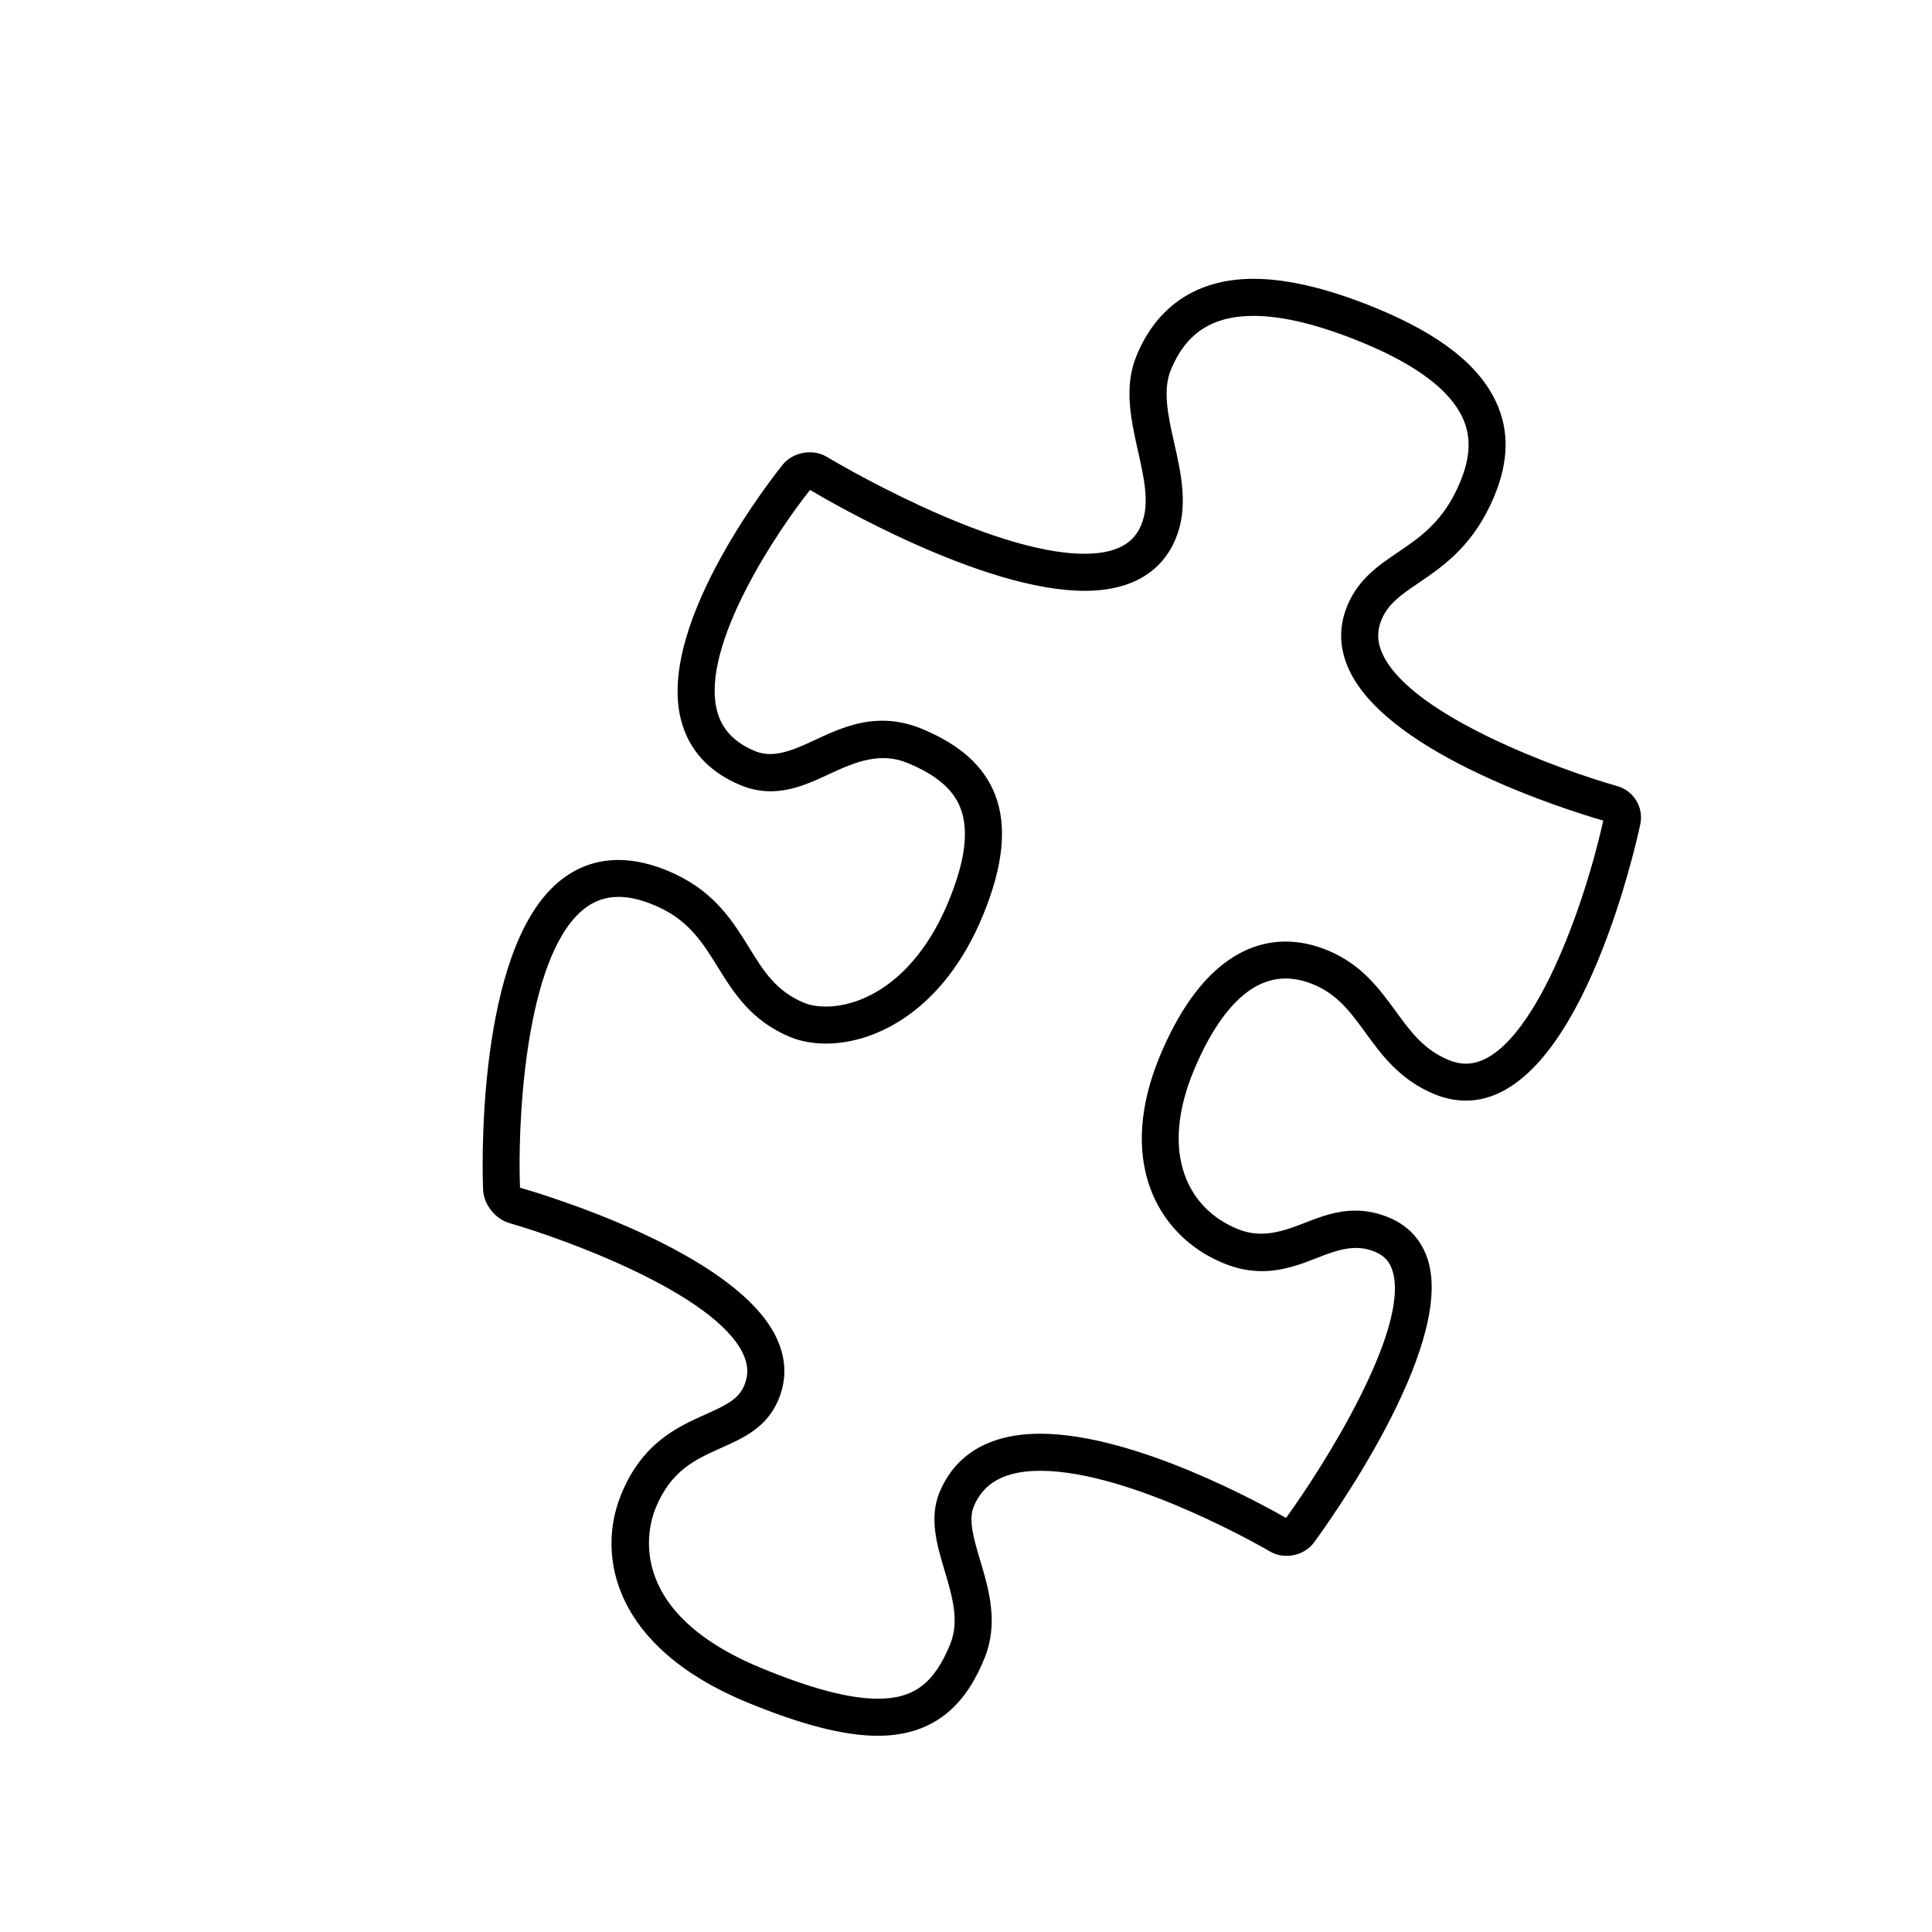
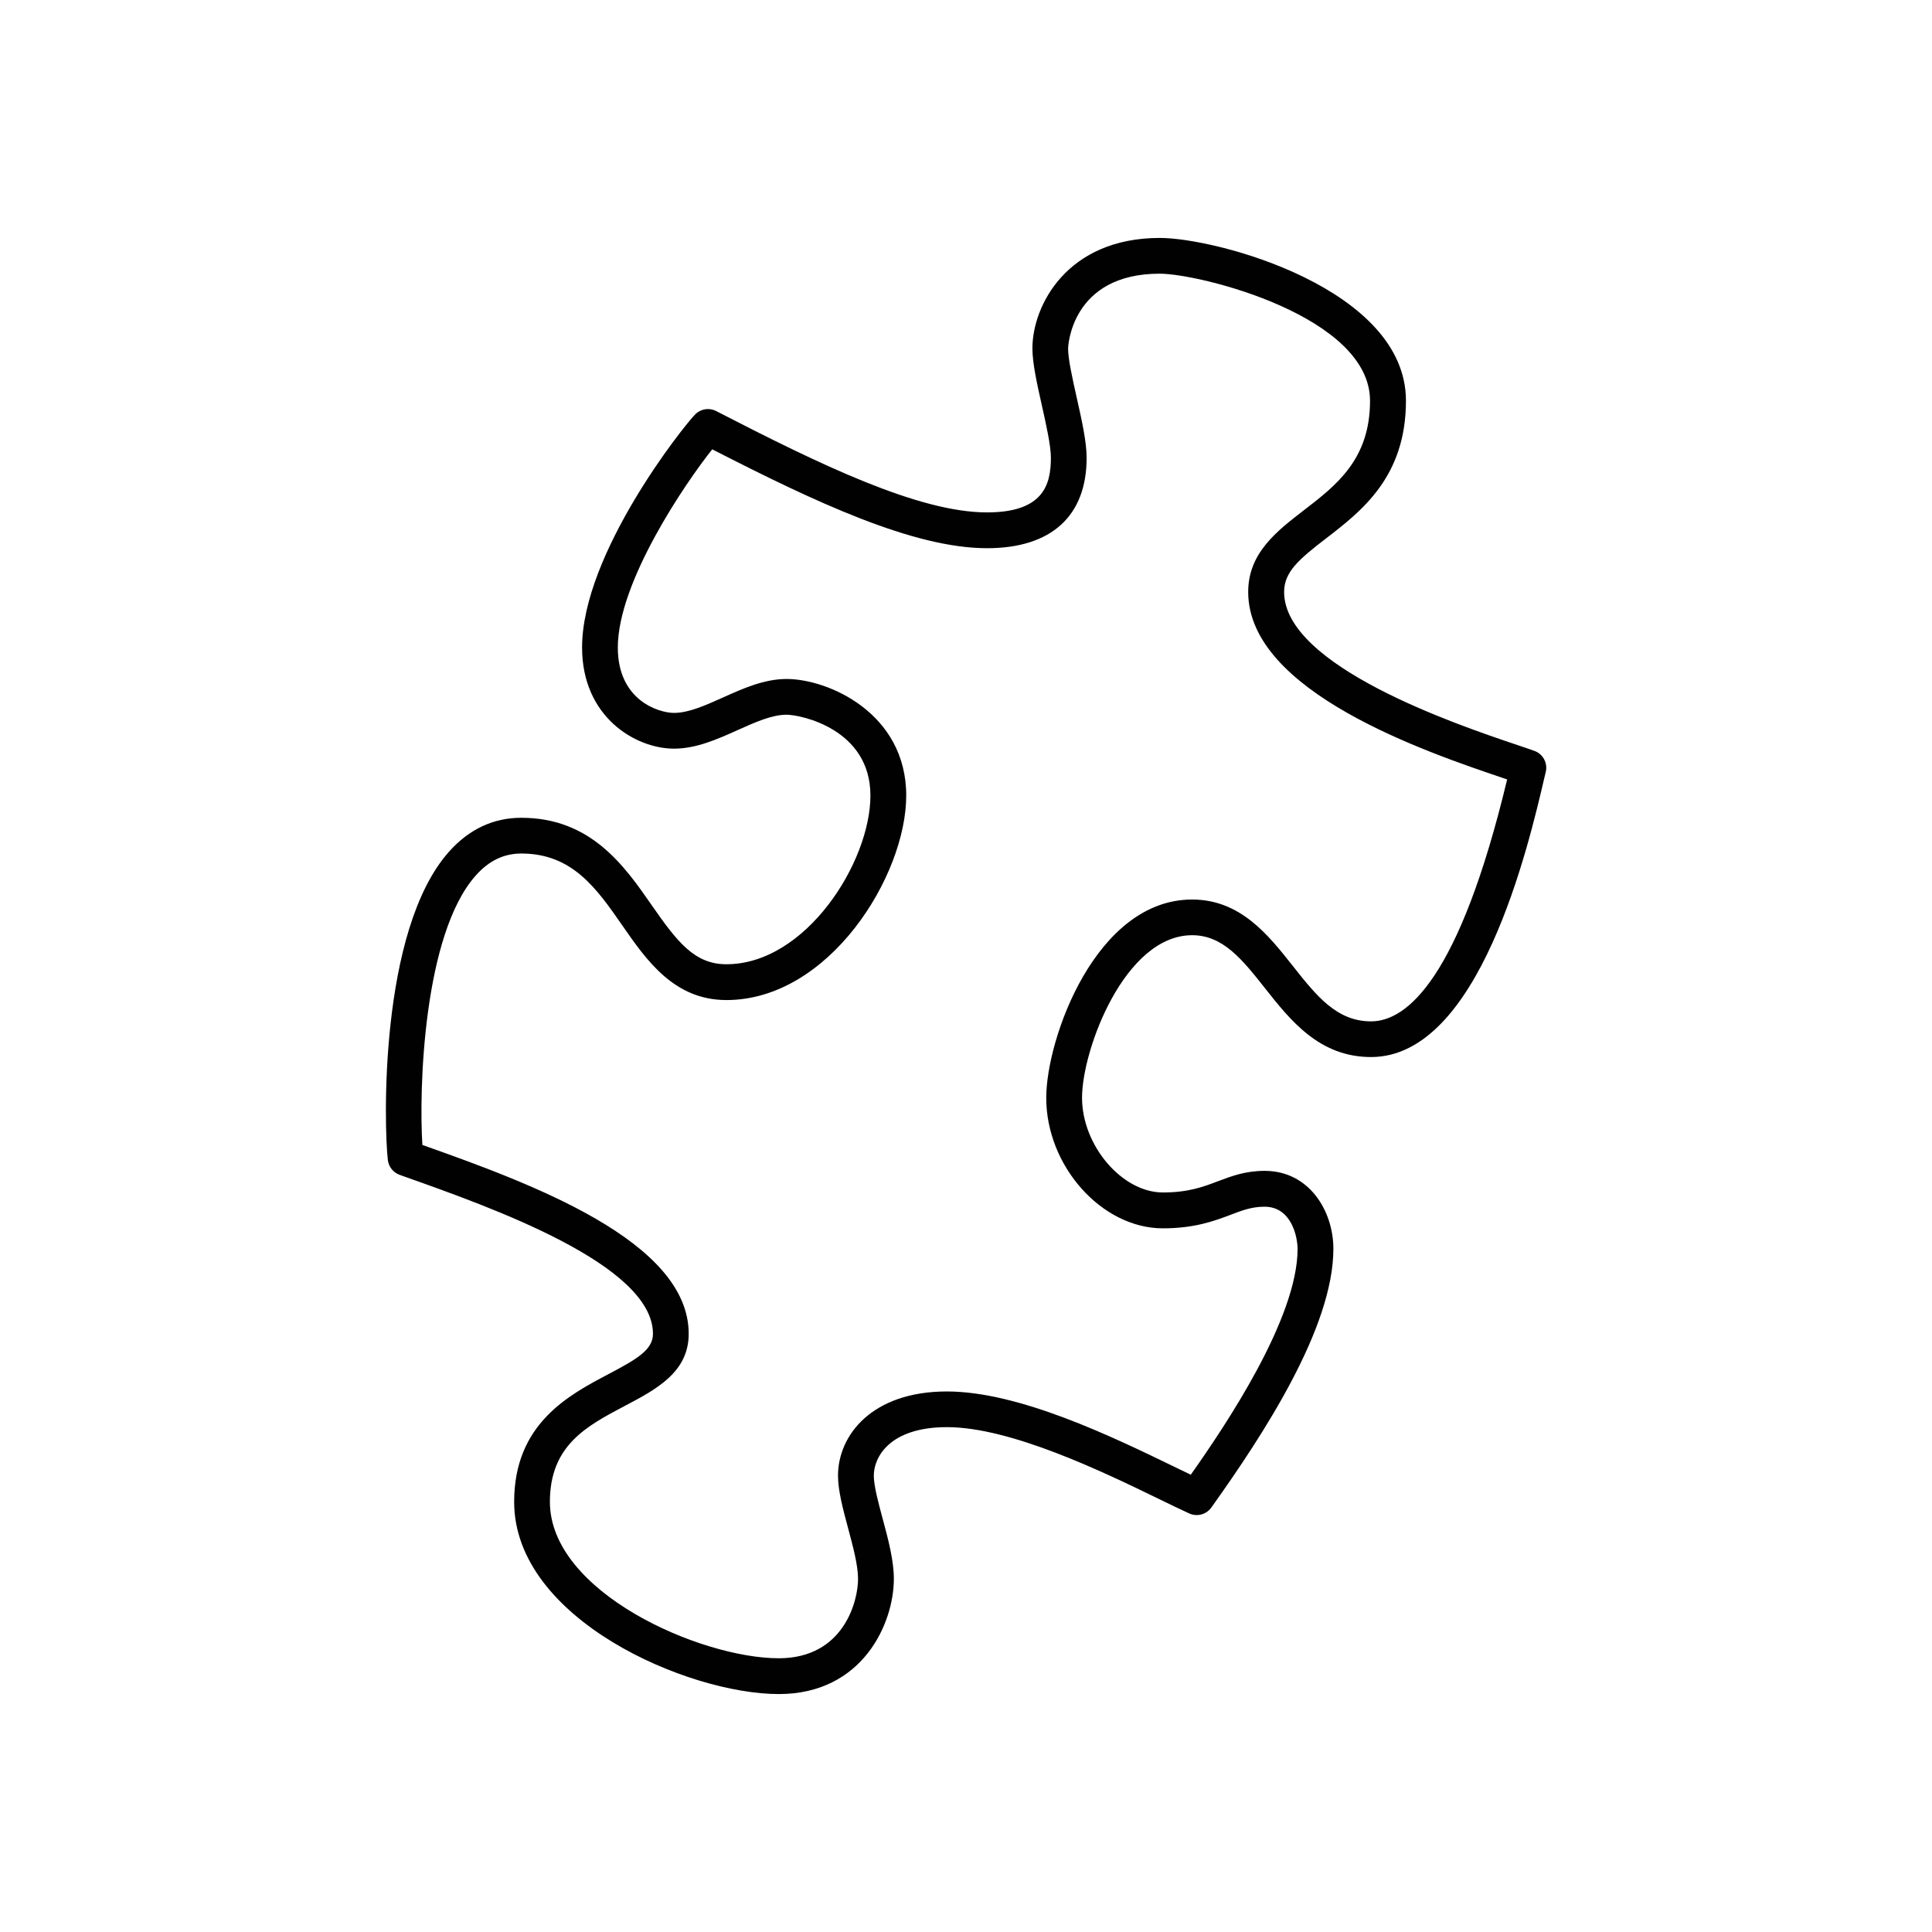
- <svg xmlns="http://www.w3.org/2000/svg" version="1.1" width="32" height="32" viewBox="0 0 32 32">
-   <g>
- </g>
-   <path d="M14.539 28.75c-0.553 0-1.261-0.181-2.163-0.553-2.213-0.913-2.506-2.431-2.084-3.454 0.351-0.849 0.932-1.11 1.4-1.319 0.344-0.154 0.542-0.251 0.637-0.481 0.072-0.175 0.064-0.344-0.026-0.53-0.48-0.994-2.949-1.891-3.86-2.153-0.242-0.069-0.433-0.311-0.442-0.563-0.006-0.149-0.135-3.659 1.106-4.953 0.536-0.558 1.258-0.654 2.085-0.262 0.659 0.313 0.955 0.792 1.216 1.214 0.239 0.387 0.446 0.722 0.911 0.914 0.099 0.041 0.223 0.062 0.359 0.062 0.635 0 1.503-0.457 2.032-1.74 0.277-0.671 0.342-1.177 0.198-1.548-0.121-0.312-0.4-0.55-0.879-0.748-0.442-0.182-0.851-0.022-1.279 0.178-0.307 0.143-0.625 0.292-0.986 0.292-0.168 0-0.334-0.033-0.493-0.099-0.53-0.219-0.865-0.586-0.993-1.089-0.41-1.616 1.604-4.12 1.69-4.226 0.167-0.205 0.498-0.263 0.725-0.126 0.026 0.016 2.671 1.606 4.27 1.606 0.666 0 0.857-0.277 0.942-0.484 0.141-0.341 0.045-0.766-0.056-1.216-0.117-0.523-0.238-1.063-0.024-1.582 0.343-0.832 1.014-1.272 1.938-1.272 0.566 0 1.25 0.164 2.034 0.487 1.052 0.434 1.701 0.943 1.984 1.556 0.218 0.471 0.208 0.978-0.028 1.55-0.339 0.821-0.847 1.166-1.255 1.443-0.282 0.192-0.506 0.343-0.616 0.611-0.081 0.196-0.072 0.383 0.027 0.587 0.496 1.022 2.967 1.911 3.877 2.168 0.275 0.077 0.442 0.356 0.382 0.635-0.101 0.468-1.042 4.575-2.89 4.575-0.172 0-0.346-0.036-0.517-0.106-0.575-0.237-0.878-0.653-1.145-1.020-0.247-0.339-0.46-0.632-0.861-0.798-0.16-0.066-0.315-0.099-0.462-0.099-0.737 0-1.237 0.837-1.526 1.539-0.265 0.643-0.316 1.234-0.146 1.71 0.147 0.413 0.449 0.723 0.874 0.899 0.384 0.159 0.729 0.051 1.096-0.093 0.263-0.103 0.536-0.21 0.858-0.21 0.189 0 0.37 0.037 0.554 0.113 0.333 0.138 0.56 0.392 0.657 0.737 0.407 1.454-1.661 4.326-1.898 4.649-0.16 0.217-0.491 0.285-0.724 0.148-0.022-0.014-2.288-1.338-3.808-1.338-0.577 0-0.937 0.193-1.101 0.59-0.093 0.225-0.001 0.534 0.105 0.891 0.146 0.49 0.311 1.044 0.069 1.632-0.227 0.548-0.656 1.276-1.764 1.276zM10.242 14.856c-0.265 0-0.492 0.102-0.693 0.313-0.882 0.919-0.975 3.562-0.936 4.503 0.361 0.103 3.557 1.056 4.242 2.474 0.167 0.346 0.181 0.692 0.041 1.031-0.192 0.466-0.579 0.639-0.953 0.806-0.425 0.19-0.826 0.369-1.083 0.993-0.114 0.275-0.563 1.698 1.751 2.653 0.827 0.341 1.458 0.507 1.929 0.507 0.594 0 0.93-0.251 1.196-0.897 0.159-0.386 0.038-0.793-0.090-1.223-0.128-0.43-0.26-0.874-0.084-1.3 0.182-0.442 0.619-0.969 1.668-0.969 1.575 0 3.712 1.189 4.071 1.395 0.615-0.848 2.041-3.103 1.769-4.075-0.046-0.166-0.139-0.269-0.3-0.335-0.315-0.13-0.604-0.036-0.953 0.102-0.264 0.103-0.562 0.22-0.913 0.22-0.216 0-0.426-0.043-0.641-0.132-0.582-0.239-1.014-0.687-1.218-1.26-0.221-0.62-0.166-1.363 0.157-2.148 0.654-1.586 1.499-1.919 2.093-1.919 0.227 0 0.462 0.049 0.696 0.146 0.561 0.231 0.859 0.642 1.123 1.003 0.251 0.345 0.468 0.643 0.883 0.814 0.096 0.040 0.191 0.060 0.282 0.060 1.010 0 1.923-2.441 2.276-4.026-0.579-0.168-3.523-1.084-4.197-2.471-0.177-0.363-0.191-0.73-0.042-1.089 0.181-0.439 0.516-0.666 0.839-0.885 0.376-0.255 0.764-0.518 1.032-1.169 0.17-0.411 0.182-0.748 0.038-1.059-0.212-0.46-0.771-0.879-1.661-1.246-0.709-0.292-1.314-0.441-1.8-0.441-0.684 0-1.119 0.284-1.371 0.893-0.14 0.34-0.045 0.765 0.056 1.214 0.118 0.523 0.238 1.064 0.024 1.584-0.162 0.394-0.556 0.863-1.509 0.863-1.675 0-4.186-1.456-4.547-1.671-0.548 0.687-1.815 2.578-1.542 3.653 0.079 0.31 0.286 0.53 0.632 0.673 0.303 0.125 0.626-0.014 0.986-0.182 0.323-0.151 0.689-0.322 1.121-0.322 0.218 0 0.437 0.045 0.651 0.133 0.636 0.262 1.034 0.62 1.217 1.093 0.203 0.525 0.136 1.18-0.203 2.003-0.645 1.562-1.765 2.119-2.599 2.119-0.215 0-0.421-0.038-0.593-0.109-0.648-0.268-0.94-0.741-1.198-1.158-0.238-0.384-0.462-0.747-0.957-0.983-0.252-0.119-0.483-0.18-0.686-0.18z" fill="#000000" />
+ <svg xmlns="http://www.w3.org/2000/svg" version="1.1" id="Layer_1" x="0px" y="0px" viewBox="0 0 32 32" enable-background="new 0 0 32 32" xml:space="preserve">
+   <path fill="#010101" d="M12.899,28.059c-1.505,0-4.383-1.239-4.383-3.183c0-1.292,0.901-1.768,1.56-2.115  c0.472-0.249,0.739-0.403,0.739-0.669c0-1.145-2.674-2.093-4.11-2.602l-0.086-0.031c-0.106-0.038-0.182-0.133-0.195-0.245  c-0.064-0.545-0.15-3.8,1.012-5.106c0.332-0.374,0.736-0.563,1.198-0.563c1.154,0,1.71,0.8,2.157,1.443  c0.424,0.61,0.711,0.983,1.24,0.983c1.317,0,2.386-1.691,2.386-2.794c0-1.106-1.161-1.339-1.389-1.339  c-0.243,0-0.519,0.124-0.811,0.255c-0.336,0.151-0.684,0.307-1.054,0.307c-0.632,0-1.522-0.52-1.522-1.676  c0-1.555,1.684-3.671,1.875-3.862c0.091-0.091,0.231-0.113,0.345-0.054c1.717,0.885,3.352,1.679,4.487,1.679  c0.932,0,1.058-0.457,1.058-0.904c0-0.2-0.076-0.539-0.149-0.866c-0.081-0.36-0.157-0.701-0.157-0.947  c0-0.707,0.573-1.829,2.11-1.829c0.949,0,4.077,0.841,4.077,2.697c0,1.26-0.735,1.827-1.325,2.281  c-0.442,0.341-0.693,0.55-0.693,0.886c0,1.229,2.872,2.2,3.816,2.519c0.137,0.046,0.25,0.084,0.332,0.114  c0.141,0.052,0.22,0.2,0.186,0.346l-0.022,0.092c-0.267,1.146-1.08,4.632-2.872,4.632c-0.856,0-1.336-0.607-1.759-1.143  c-0.372-0.47-0.692-0.875-1.204-0.875c-1.116,0-1.824,1.893-1.824,2.692c0,0.792,0.663,1.569,1.339,1.569  c0.422,0,0.671-0.094,0.912-0.186c0.223-0.084,0.454-0.172,0.773-0.172c0.74,0,1.139,0.666,1.139,1.292  c0,1.303-1.154,3.069-2.022,4.285c-0.082,0.115-0.235,0.156-0.364,0.098c-0.142-0.064-0.314-0.148-0.509-0.243  c-0.914-0.444-2.445-1.187-3.506-1.187c-0.956,0-1.211,0.504-1.211,0.802c0,0.169,0.074,0.445,0.146,0.712  c0.092,0.341,0.186,0.694,0.186,0.999C14.805,26.89,14.287,28.059,12.899,28.059z M6.996,18.964  c1.793,0.636,4.411,1.591,4.411,3.128c0,0.636-0.536,0.919-1.056,1.193c-0.639,0.337-1.243,0.656-1.243,1.591  c0,1.496,2.493,2.59,3.791,2.59c1.077,0,1.313-0.948,1.313-1.313c0-0.227-0.084-0.541-0.166-0.845  c-0.085-0.318-0.166-0.619-0.166-0.866c0-0.672,0.564-1.395,1.803-1.395c1.197,0,2.742,0.75,3.765,1.246  c0.098,0.047,0.19,0.092,0.275,0.133c0.568-0.804,1.769-2.585,1.769-3.739c0-0.195-0.098-0.7-0.547-0.7  c-0.211,0-0.366,0.059-0.563,0.134c-0.264,0.1-0.592,0.224-1.122,0.224c-1.011,0-1.931-1.03-1.931-2.161  c0-0.982,0.822-3.285,2.416-3.285c0.798,0,1.261,0.585,1.668,1.1c0.389,0.492,0.726,0.918,1.295,0.918  c0.593,0,1.462-0.701,2.255-4.007c-0.022-0.008-0.046-0.015-0.07-0.024c-1.262-0.427-4.219-1.427-4.219-3.081  c0-0.644,0.47-1.005,0.924-1.355c0.538-0.414,1.094-0.843,1.094-1.812c0-1.403-2.819-2.105-3.484-2.105  c-1.476,0-1.517,1.224-1.517,1.236c0,0.181,0.073,0.505,0.143,0.818c0.084,0.375,0.164,0.73,0.164,0.996  c0,0.965-0.586,1.497-1.65,1.497c-1.219,0-2.843-0.762-4.551-1.638c-0.438,0.549-1.564,2.194-1.564,3.283  c0,0.884,0.688,1.083,0.93,1.083c0.243,0,0.519-0.124,0.811-0.255c0.336-0.151,0.684-0.307,1.054-0.307  c0.691,0,1.982,0.566,1.982,1.931c0,1.332-1.279,3.387-2.978,3.387c-0.866,0-1.323-0.657-1.726-1.238  c-0.425-0.612-0.827-1.189-1.671-1.189c-0.29,0-0.537,0.119-0.755,0.364C7.01,15.478,6.937,18.051,6.996,18.964z" />
</svg>
